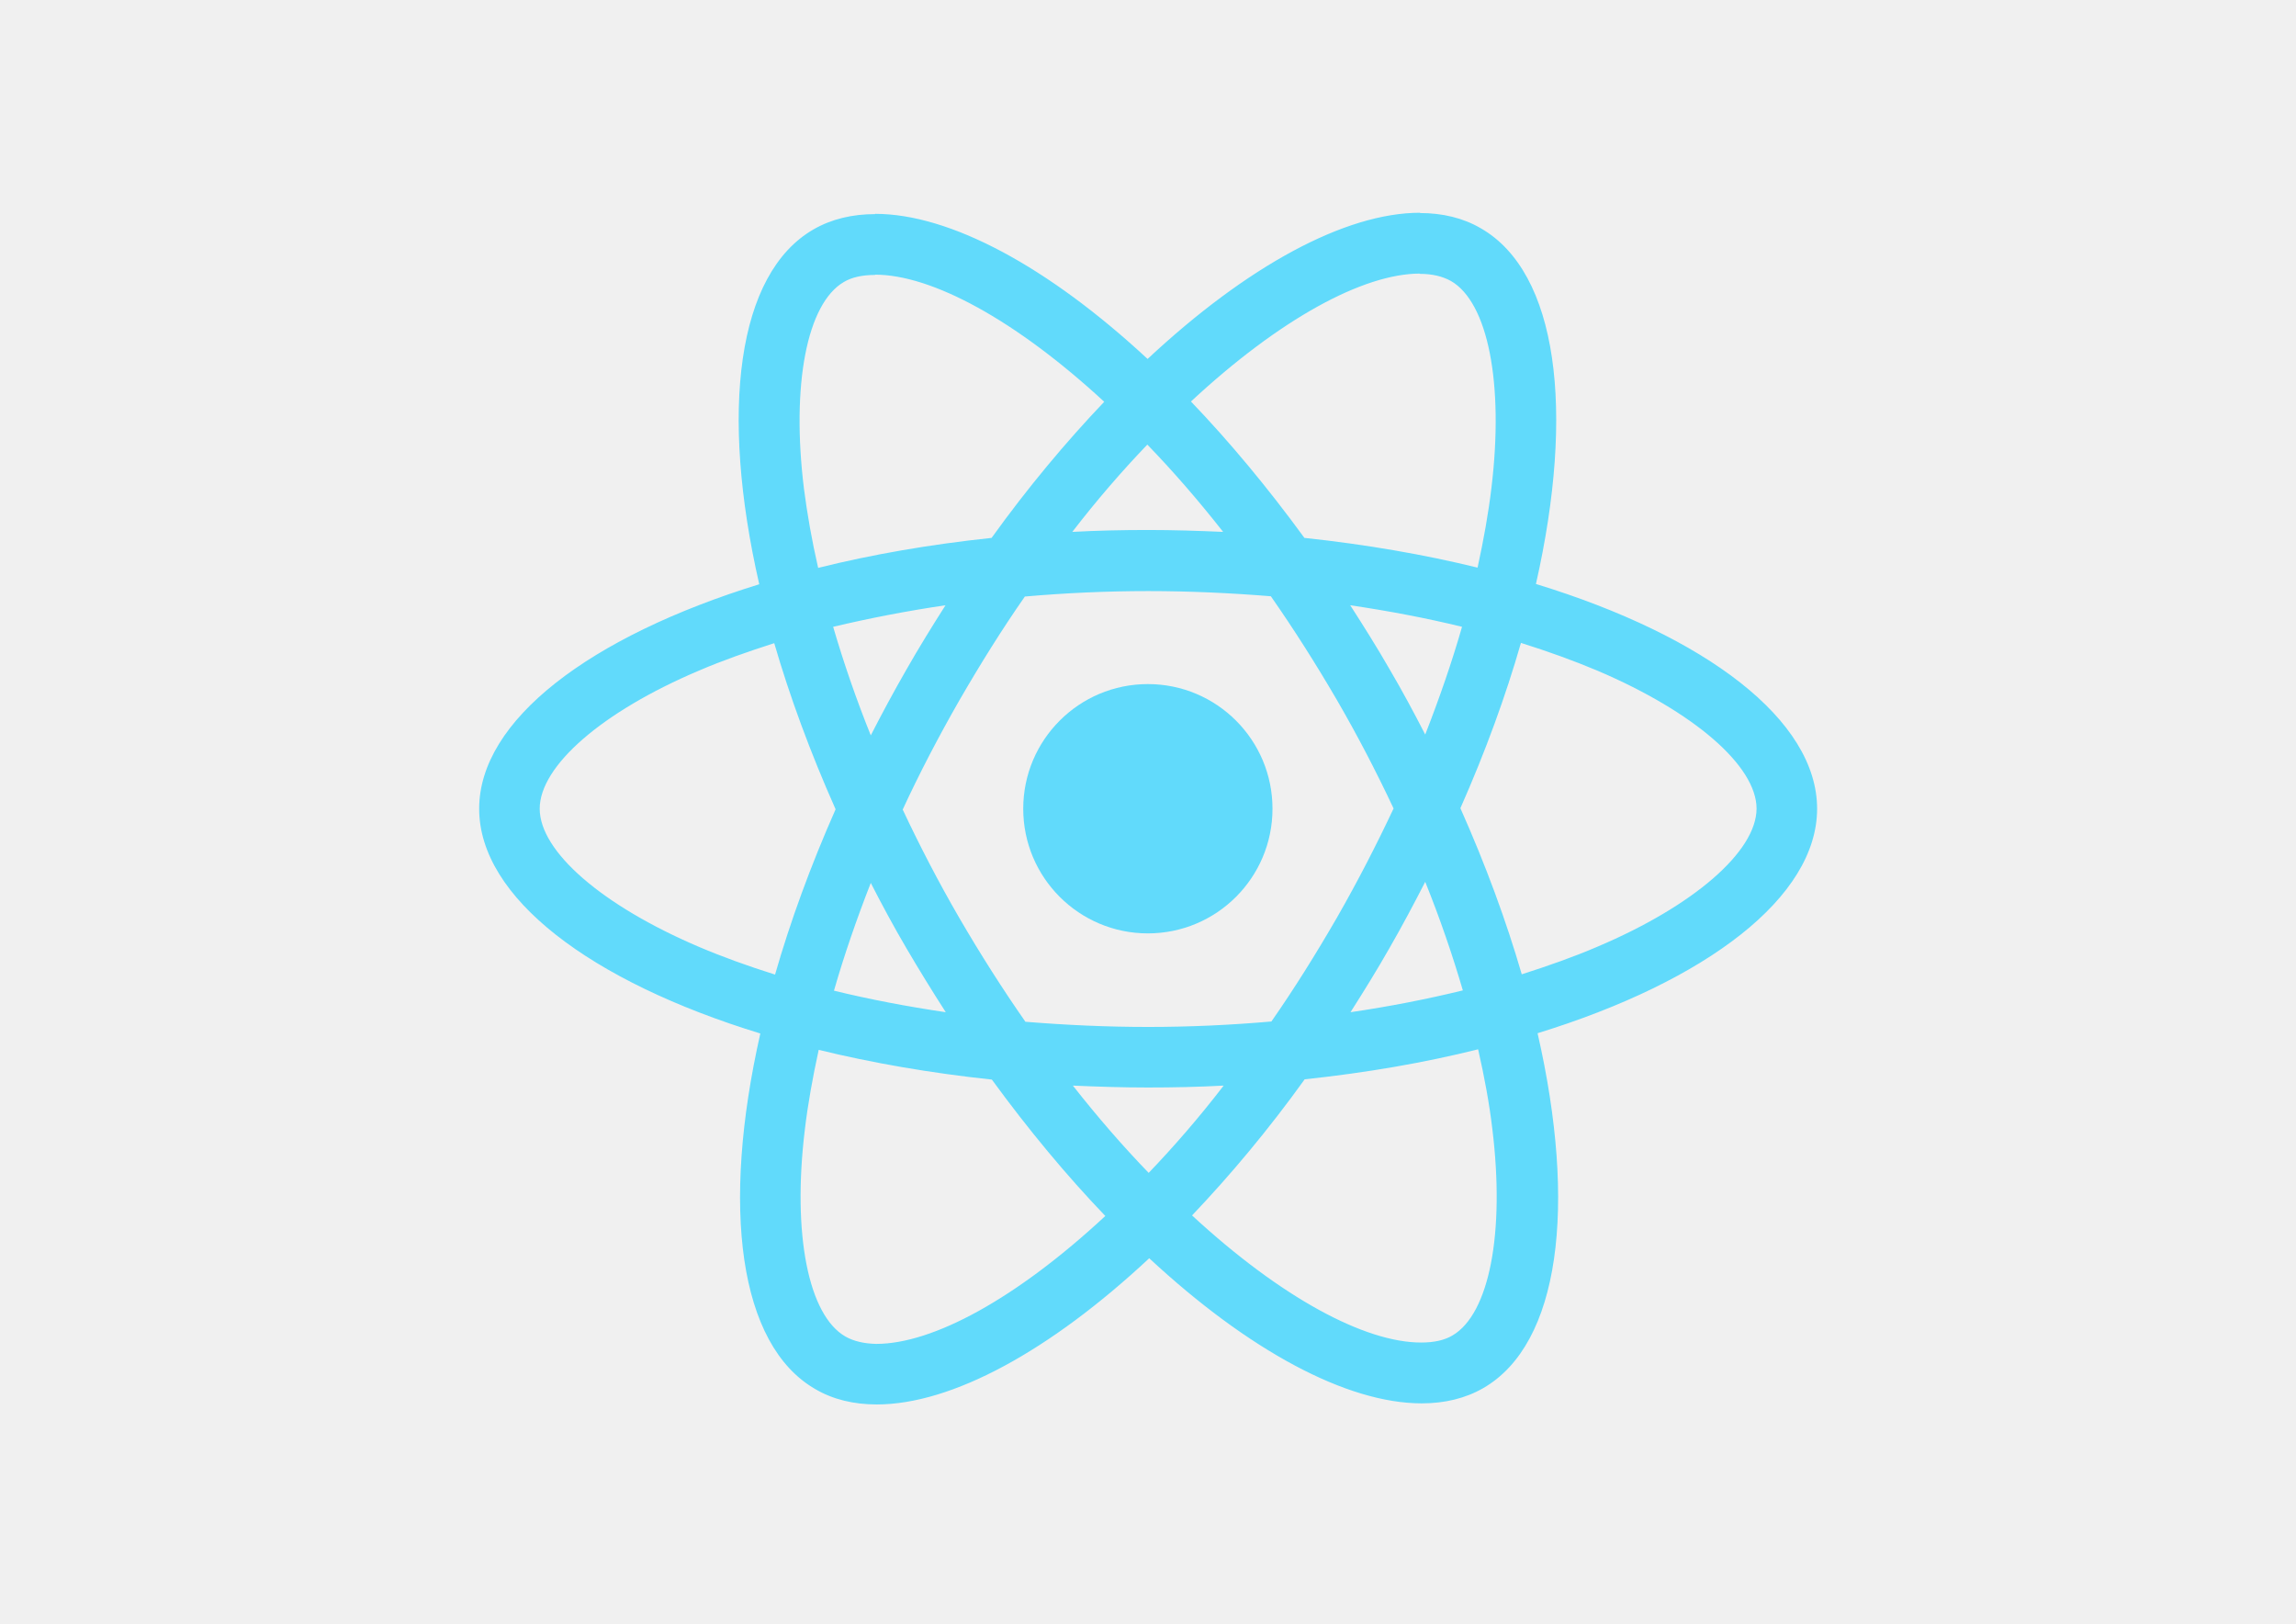
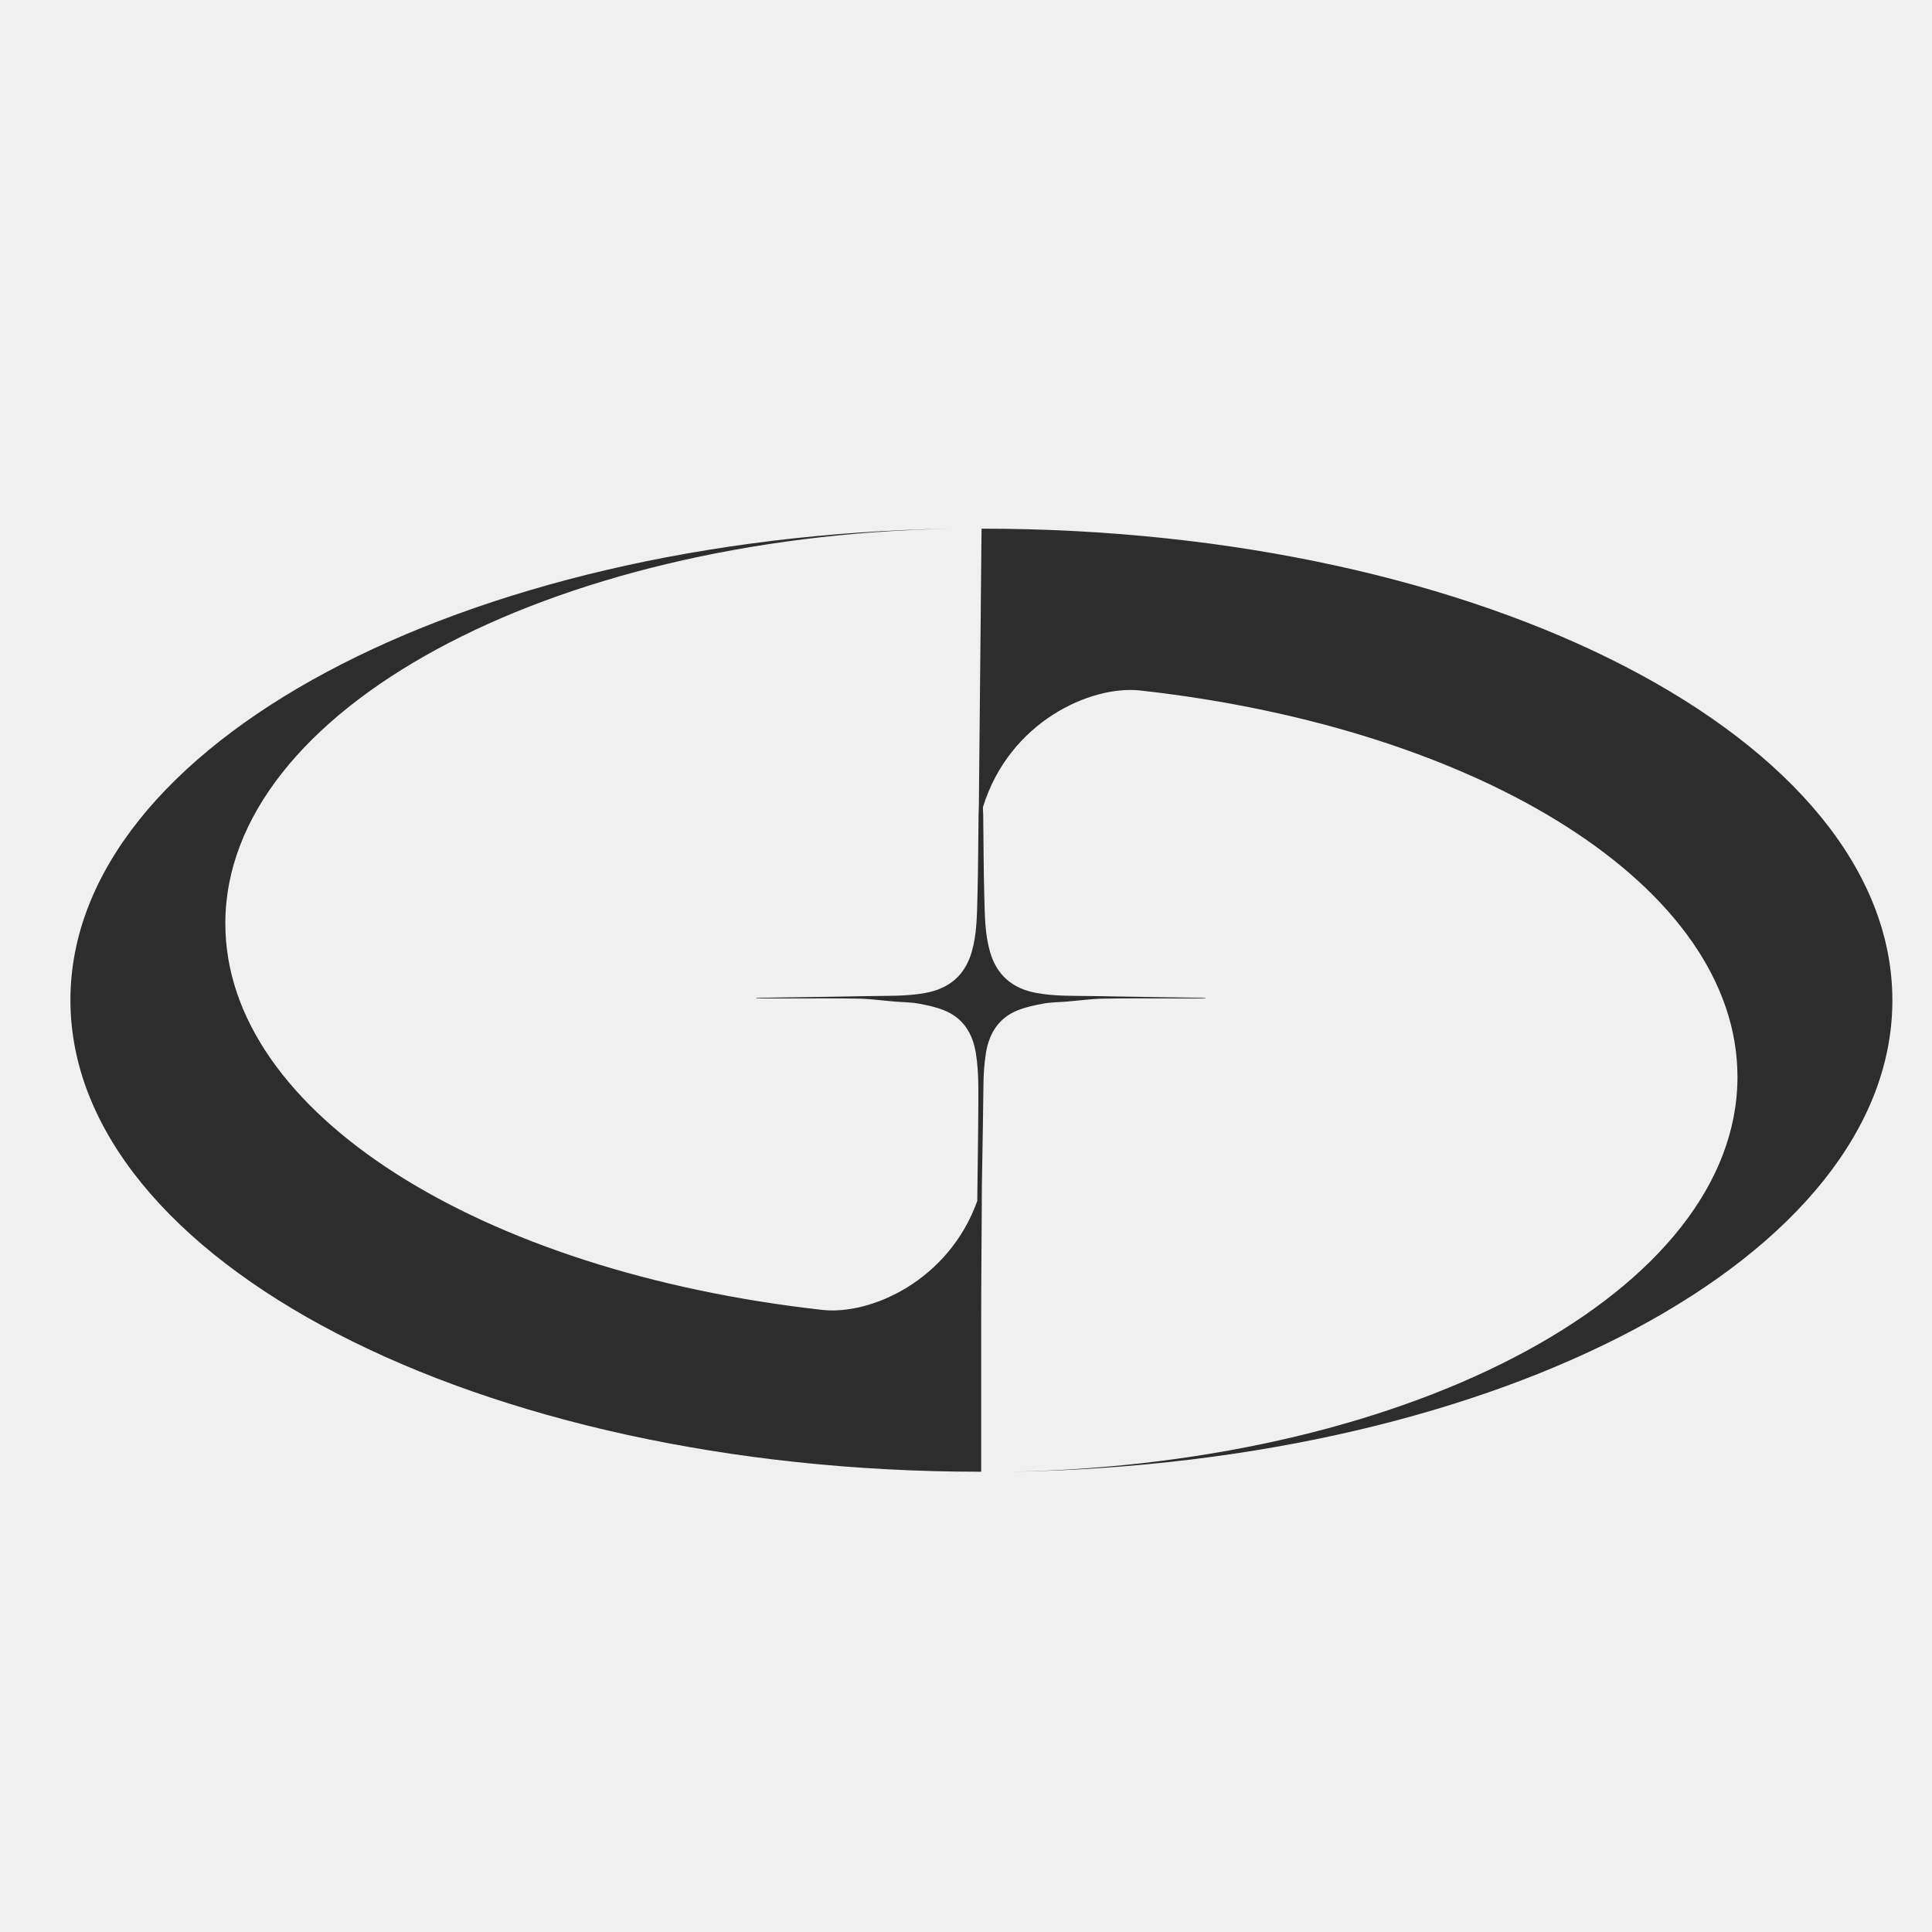
- <svg xmlns="http://www.w3.org/2000/svg" viewBox="0 0 841.9 595.3">
-   <g fill="#61DAFB">
-     <path d="M666.3 296.5c0-32.5-40.7-63.3-103.1-82.4 14.4-63.6 8-114.2-20.2-130.4-6.5-3.8-14.1-5.6-22.4-5.6v22.3c4.6 0 8.3.9 11.4 2.6 13.6 7.8 19.5 37.5 14.9 75.7-1.1 9.4-2.9 19.3-5.1 29.4-19.6-4.8-41-8.5-63.5-10.9-13.5-18.5-27.5-35.3-41.6-50 32.6-30.3 63.2-46.9 84-46.9V78c-27.5 0-63.5 19.6-99.9 53.6-36.4-33.8-72.4-53.2-99.9-53.2v22.3c20.7 0 51.4 16.5 84 46.6-14 14.7-28 31.4-41.3 49.9-22.6 2.4-44 6.1-63.6 11-2.3-10-4-19.7-5.2-29-4.7-38.2 1.1-67.9 14.6-75.8 3-1.8 6.9-2.6 11.5-2.6V78.5c-8.4 0-16 1.8-22.6 5.6-28.1 16.2-34.4 66.7-19.9 130.1-62.2 19.2-102.7 49.9-102.7 82.3 0 32.5 40.7 63.3 103.1 82.4-14.4 63.6-8 114.2 20.2 130.4 6.5 3.8 14.1 5.6 22.5 5.6 27.5 0 63.5-19.6 99.9-53.6 36.4 33.8 72.4 53.2 99.9 53.2 8.4 0 16-1.8 22.6-5.6 28.1-16.2 34.4-66.7 19.9-130.1 62-19.1 102.5-49.9 102.5-82.3zm-130.2-66.7c-3.7 12.9-8.3 26.2-13.5 39.5-4.1-8-8.4-16-13.1-24-4.6-8-9.5-15.8-14.4-23.4 14.2 2.1 27.9 4.7 41 7.9zm-45.8 106.5c-7.8 13.5-15.8 26.3-24.1 38.2-14.9 1.3-30 2-45.2 2-15.1 0-30.2-.7-45-1.9-8.3-11.9-16.4-24.6-24.2-38-7.6-13.1-14.5-26.4-20.8-39.8 6.2-13.4 13.2-26.8 20.7-39.9 7.8-13.5 15.8-26.3 24.1-38.2 14.9-1.3 30-2 45.2-2 15.1 0 30.2.7 45 1.9 8.3 11.9 16.4 24.6 24.2 38 7.6 13.1 14.5 26.4 20.8 39.8-6.3 13.4-13.2 26.8-20.7 39.9zm32.3-13c5.4 13.4 10 26.8 13.8 39.8-13.1 3.2-26.9 5.9-41.2 8 4.9-7.7 9.8-15.6 14.4-23.7 4.6-8 8.9-16.1 13-24.1zM421.2 430c-9.3-9.6-18.6-20.3-27.8-32 9 .4 18.2.7 27.5.7 9.4 0 18.7-.2 27.8-.7-9 11.7-18.3 22.4-27.5 32zm-74.4-58.9c-14.2-2.1-27.9-4.7-41-7.9 3.7-12.9 8.3-26.2 13.5-39.5 4.1 8 8.4 16 13.1 24 4.7 8 9.5 15.8 14.4 23.4zM420.7 163c9.3 9.6 18.6 20.3 27.8 32-9-.4-18.2-.7-27.5-.7-9.4 0-18.7.2-27.8.7 9-11.7 18.3-22.4 27.5-32zm-74 58.9c-4.9 7.7-9.8 15.6-14.4 23.7-4.6 8-8.9 16-13 24-5.4-13.4-10-26.8-13.8-39.8 13.1-3.1 26.9-5.8 41.2-7.9zm-90.5 125.2c-35.4-15.1-58.3-34.9-58.3-50.6 0-15.7 22.9-35.6 58.3-50.6 8.6-3.7 18-7 27.7-10.1 5.7 19.6 13.2 40 22.5 60.9-9.2 20.8-16.6 41.1-22.2 60.6-9.9-3.1-19.3-6.5-28-10.2zM310 490c-13.6-7.8-19.5-37.5-14.9-75.7 1.1-9.4 2.9-19.3 5.1-29.4 19.6 4.8 41 8.5 63.5 10.9 13.5 18.5 27.5 35.3 41.6 50-32.6 30.3-63.2 46.9-84 46.9-4.5-.1-8.3-1-11.3-2.7zm237.2-76.2c4.7 38.2-1.1 67.9-14.6 75.8-3 1.8-6.9 2.6-11.5 2.6-20.7 0-51.4-16.5-84-46.6 14-14.7 28-31.4 41.3-49.9 22.6-2.4 44-6.1 63.6-11 2.3 10.1 4.1 19.8 5.2 29.1zm38.5-66.7c-8.6 3.7-18 7-27.7 10.1-5.7-19.6-13.2-40-22.5-60.9 9.2-20.8 16.6-41.1 22.2-60.6 9.9 3.1 19.3 6.5 28.1 10.2 35.4 15.1 58.3 34.9 58.3 50.6-.1 15.7-23 35.6-58.4 50.6zM320.8 78.4z" />
-     <circle cx="420.9" cy="296.5" r="45.7" />
-     <path d="M520.5 78.1z" />
-   </g>
+ <svg xmlns="http://www.w3.org/2000/svg" version="1.1" id="Layer_1" x="0px" y="0px" width="2000px" height="2000px" viewBox="0 0 2000 2000" style="enable-background:new 0 0 2000 2000;" xml:space="preserve">
+   <style type="text/css">
+ 	.st0{display:none;fill:#FFFFFF;}
+ 	.st1{fill:#2D2D2D;}
+ </style>
+   <path class="st0" d="M1000,2000L1000,2000C447.71,2000,0,1552.29,0,1000v0C0,447.71,447.71,0,1000,0h0  c552.28,0,1000,447.71,1000,1000v0C2000,1552.29,1552.29,2000,1000,2000z" />
+   <path class="st1" d="M1016.74,547.28c-0.21,0-0.42,0-0.64,0l-2.79,287.58c-0.06,2.94-0.28,6.05-0.32,9.09  c-0.36,28.03-0.34,56.08-1.13,84.1c-0.54,18.99-0.51,38.11-5.73,56.69c-6.99,24.84-23.4,38.72-48.6,43.25  c-19.49,3.5-39.13,2.78-58.73,3.16c-37.1,0.72-74.21,1.18-111.31,1.77c-1.53,0.02-3.06,0.17-4.59,0.26c0.03,0.13,0.06,0.27,0.09,0.4  c10.88,0,21.76-0.01,32.64,0c24.56,0.02,49.12-0.29,73.67,0.22c12.5,0.26,24.97,2.04,37.46,3.07c7.9,0.66,15.92,0.59,23.68,1.98  c9.09,1.63,18.31,3.61,26.84,7.01c19.66,7.83,29.57,23.86,32.86,43.95c1.83,11.19,2.53,22.66,2.63,34.01  c0.18,21.38-0.41,69.01-1.1,119.44c-29.74,82.72-110.53,118.31-160.4,112.75c-353.15-39.39-618.01-203.53-618.01-400.03  c0-220.43,333.29-400.13,750.62-408.7c-505.91,8.53-910.98,223.74-910.98,487.99c0,269.66,421.83,488.26,942.19,488.26  c0.21,0,0.42,0,0.64,0V1365c-0.21,0,0.76-137.17,0.71-136.97c-0.01,0.02-0.01,0.04-0.02,0.06c0.78-44.61,1.47-85.05,1.63-104.27  c0.1-11.35,0.8-22.82,2.63-34.01c3.29-20.09,13.2-36.13,32.86-43.95c8.54-3.4,17.76-5.38,26.84-7.01  c7.76-1.39,15.78-1.33,23.68-1.98c12.49-1.04,24.95-2.81,37.46-3.07c24.55-0.51,49.11-0.2,73.67-0.22c10.88-0.01,21.76,0,32.64,0  c0.03-0.13,0.06-0.27,0.09-0.4c-1.53-0.09-3.06-0.24-4.59-0.26c-37.1-0.58-74.21-1.05-111.31-1.77c-19.6-0.38-39.24,0.34-58.73-3.16  c-25.2-4.52-41.61-18.41-48.6-43.25c-5.23-18.58-5.2-37.69-5.73-56.69c-0.79-28.02-0.77-56.07-1.13-84.1  c-0.04-2.92-0.26-2.27-0.31-8.31c27.23-88.48,111.63-126.56,163.09-120.83c353.15,39.39,618.01,203.53,618.01,400.03  c0,220.43-333.29,400.13-750.62,408.7c505.91-8.53,910.98-223.74,910.98-487.99C1958.93,765.88,1537.1,547.28,1016.74,547.28z" />
</svg>
